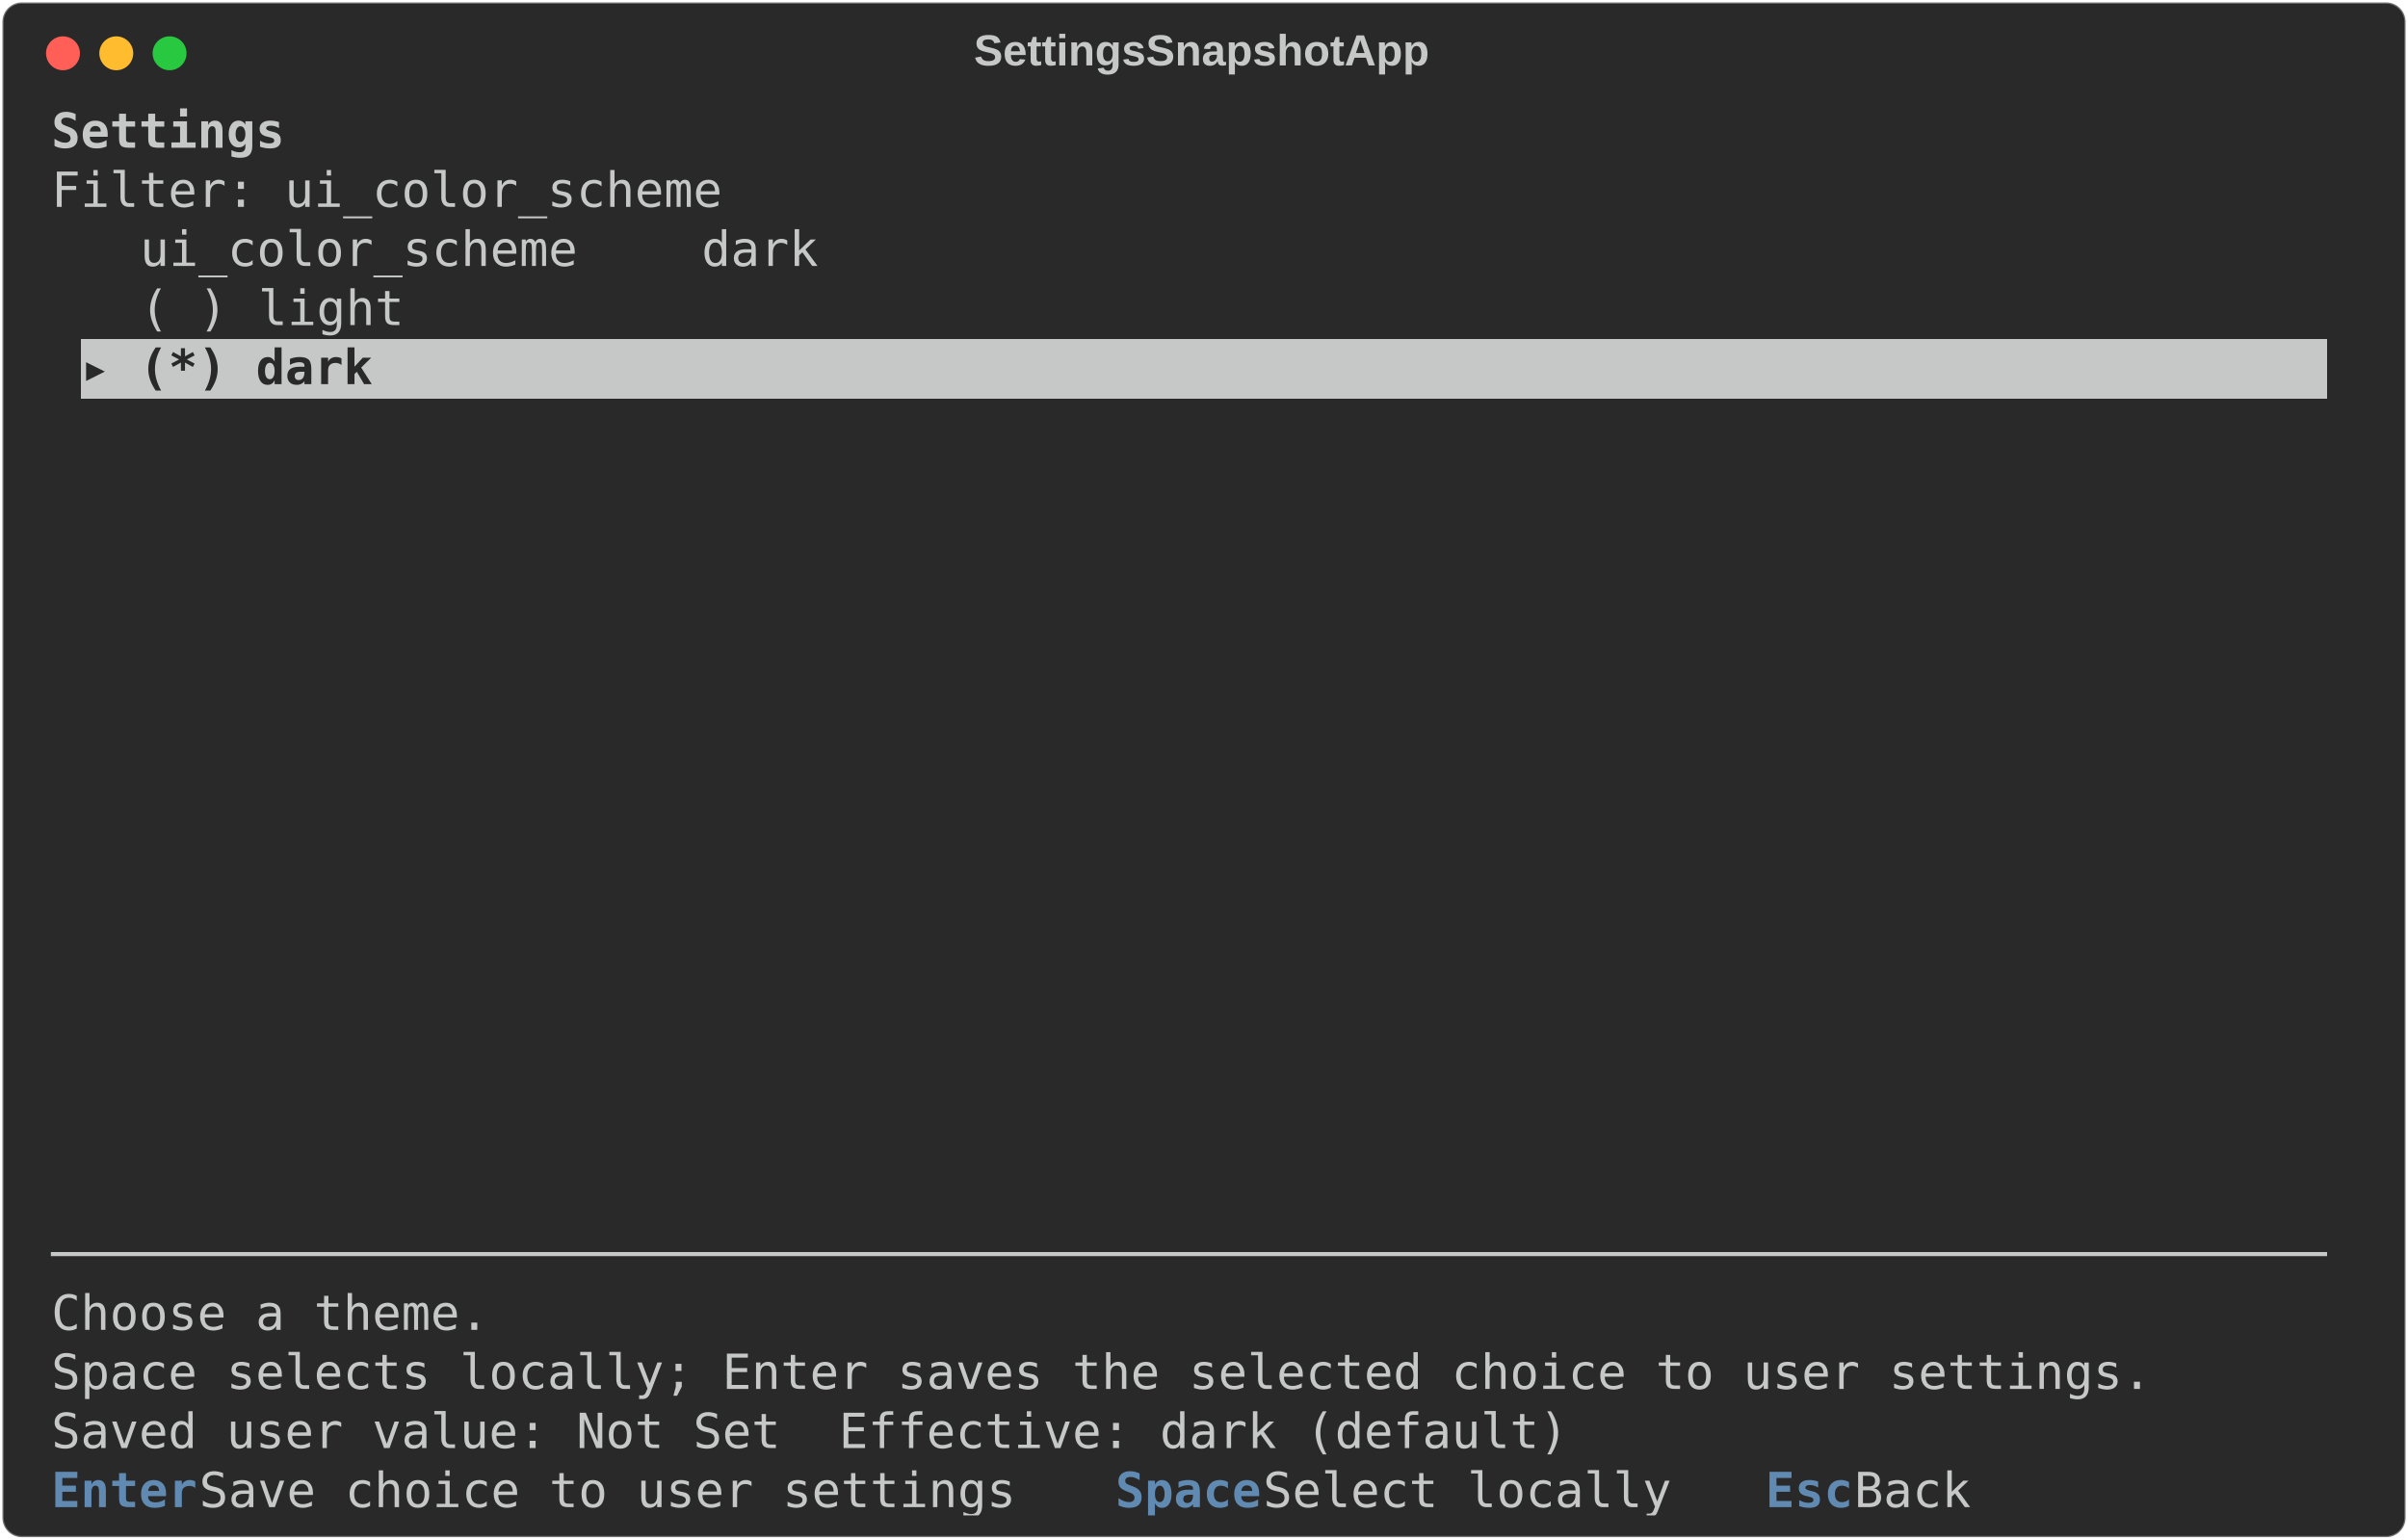
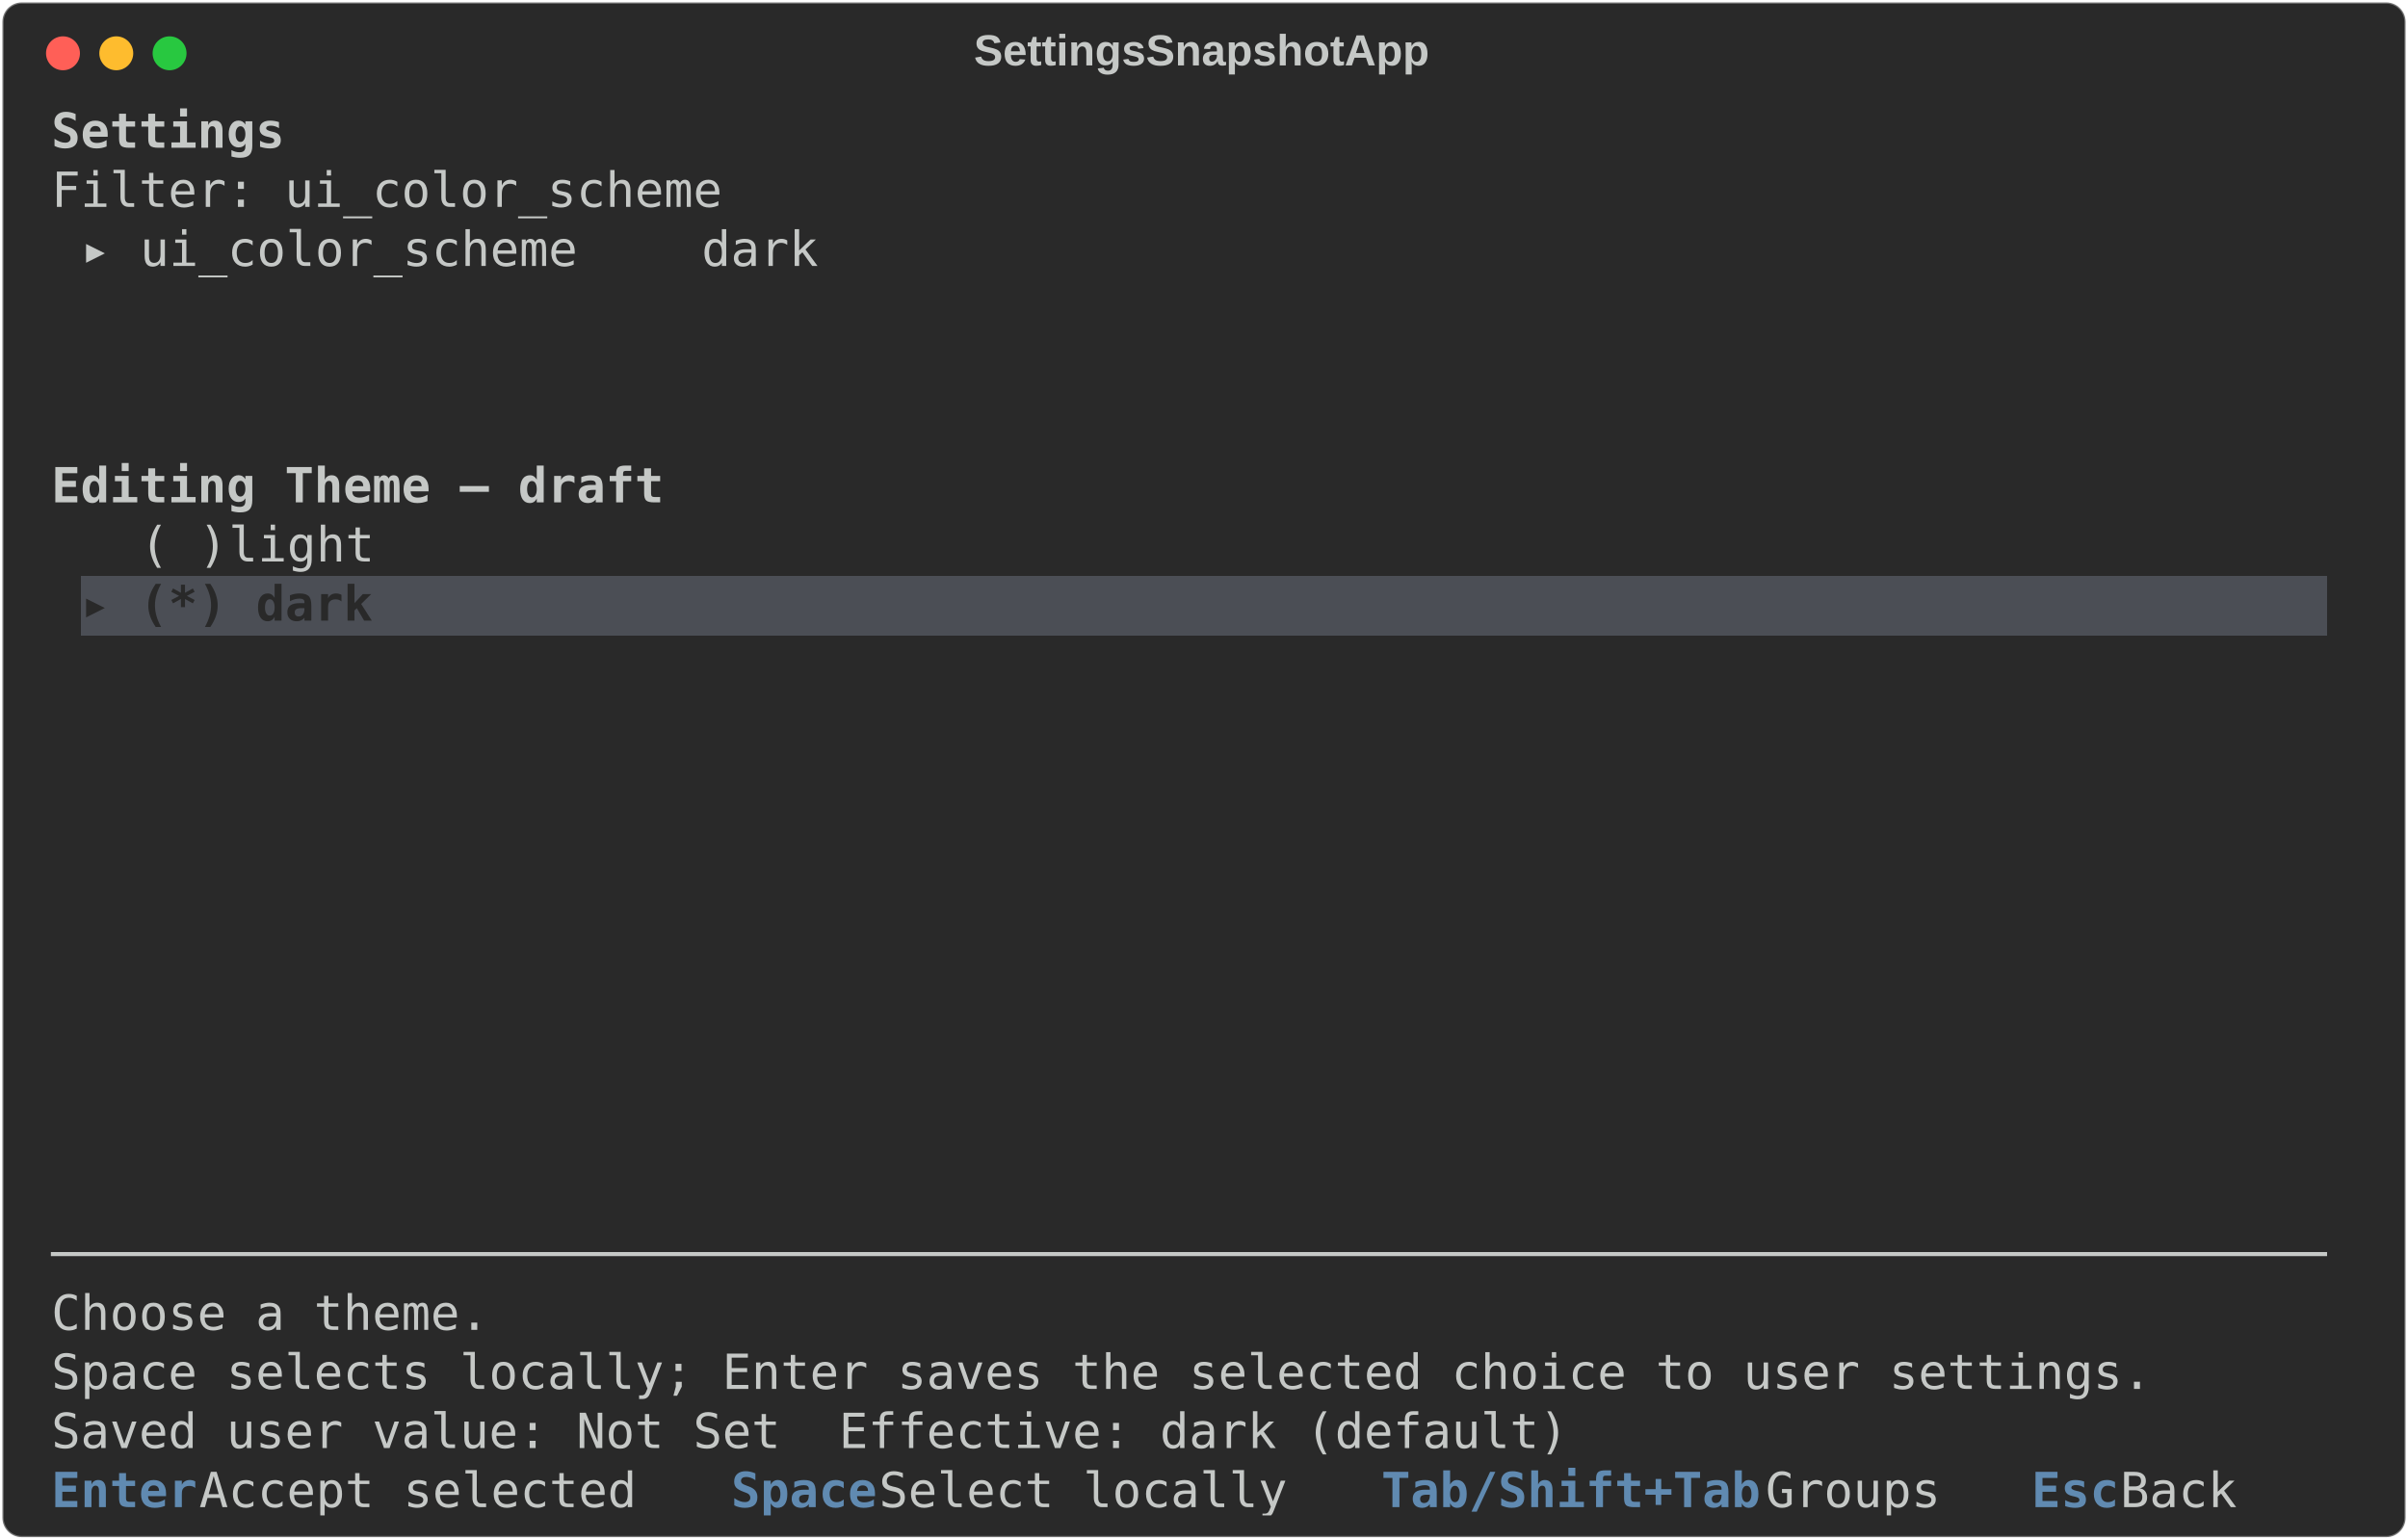
<svg xmlns="http://www.w3.org/2000/svg" class="rich-terminal" viewBox="0 0 994 635.6">
  <style>

    @font-face {
        font-family: "Fira Code";
        src: local("FiraCode-Regular"),
                url("https://cdnjs.cloudflare.com/ajax/libs/firacode/6.2.0/woff2/FiraCode-Regular.woff2") format("woff2"),
                url("https://cdnjs.cloudflare.com/ajax/libs/firacode/6.2.0/woff/FiraCode-Regular.woff") format("woff");
        font-style: normal;
        font-weight: 400;
    }
    @font-face {
        font-family: "Fira Code";
        src: local("FiraCode-Bold"),
                url("https://cdnjs.cloudflare.com/ajax/libs/firacode/6.2.0/woff2/FiraCode-Bold.woff2") format("woff2"),
                url("https://cdnjs.cloudflare.com/ajax/libs/firacode/6.2.0/woff/FiraCode-Bold.woff") format("woff");
        font-style: bold;
        font-weight: 700;
    }

    .terminal-matrix {
        font-family: Fira Code, monospace;
        font-size: 20px;
        line-height: 24.4px;
        font-variant-east-asian: full-width;
    }

    .terminal-title {
        font-size: 18px;
        font-weight: bold;
        font-family: arial;
    }

    .terminal-r1 { fill: #c5c8c6 }
.terminal-r2 { fill: #c5c8c6;font-weight: bold }
.terminal-r3 { fill: #608ab1;font-weight: bold }
.terminal-r4 { fill: #292929;font-weight: bold }
    </style>
  <defs>
    <clipPath id="terminal-clip-terminal">
      <rect x="0" y="0" width="975.0" height="584.6" />
    </clipPath>
    <clipPath id="terminal-line-0">
      <rect x="0" y="1.5" width="976" height="24.65" />
    </clipPath>
    <clipPath id="terminal-line-1">
      <rect x="0" y="25.9" width="976" height="24.65" />
    </clipPath>
    <clipPath id="terminal-line-2">
      <rect x="0" y="50.3" width="976" height="24.65" />
    </clipPath>
    <clipPath id="terminal-line-3">
      <rect x="0" y="74.7" width="976" height="24.65" />
    </clipPath>
    <clipPath id="terminal-line-4">
      <rect x="0" y="99.1" width="976" height="24.65" />
    </clipPath>
    <clipPath id="terminal-line-5">
      <rect x="0" y="123.5" width="976" height="24.65" />
    </clipPath>
    <clipPath id="terminal-line-6">
      <rect x="0" y="147.9" width="976" height="24.65" />
    </clipPath>
    <clipPath id="terminal-line-7">
      <rect x="0" y="172.3" width="976" height="24.65" />
    </clipPath>
    <clipPath id="terminal-line-8">
      <rect x="0" y="196.7" width="976" height="24.65" />
    </clipPath>
    <clipPath id="terminal-line-9">
      <rect x="0" y="221.1" width="976" height="24.65" />
    </clipPath>
    <clipPath id="terminal-line-10">
      <rect x="0" y="245.5" width="976" height="24.65" />
    </clipPath>
    <clipPath id="terminal-line-11">
      <rect x="0" y="269.9" width="976" height="24.65" />
    </clipPath>
    <clipPath id="terminal-line-12">
      <rect x="0" y="294.3" width="976" height="24.65" />
    </clipPath>
    <clipPath id="terminal-line-13">
      <rect x="0" y="318.7" width="976" height="24.65" />
    </clipPath>
    <clipPath id="terminal-line-14">
      <rect x="0" y="343.1" width="976" height="24.65" />
    </clipPath>
    <clipPath id="terminal-line-15">
      <rect x="0" y="367.5" width="976" height="24.65" />
    </clipPath>
    <clipPath id="terminal-line-16">
      <rect x="0" y="391.9" width="976" height="24.65" />
    </clipPath>
    <clipPath id="terminal-line-17">
      <rect x="0" y="416.3" width="976" height="24.65" />
    </clipPath>
    <clipPath id="terminal-line-18">
      <rect x="0" y="440.7" width="976" height="24.65" />
    </clipPath>
    <clipPath id="terminal-line-19">
      <rect x="0" y="465.1" width="976" height="24.65" />
    </clipPath>
    <clipPath id="terminal-line-20">
      <rect x="0" y="489.5" width="976" height="24.65" />
    </clipPath>
    <clipPath id="terminal-line-21">
      <rect x="0" y="513.9" width="976" height="24.65" />
    </clipPath>
    <clipPath id="terminal-line-22">
      <rect x="0" y="538.3" width="976" height="24.65" />
    </clipPath>
  </defs>
  <rect fill="#292929" stroke="rgba(255,255,255,0.35)" stroke-width="1" x="1" y="1" width="992" height="633.6" rx="8" />
  <text class="terminal-title" fill="#c5c8c6" text-anchor="middle" x="496" y="27">SettingsSnapshotApp</text>
  <g transform="translate(26,22)">
    <circle cx="0" cy="0" r="7" fill="#ff5f57" />
    <circle cx="22" cy="0" r="7" fill="#febc2e" />
    <circle cx="44" cy="0" r="7" fill="#28c840" />
  </g>
  <g transform="translate(9, 41)" clip-path="url(#terminal-clip-terminal)">
-     <rect fill="#c5c8c6" x="24.4" y="99.1" width="927.2" height="24.65" shape-rendering="crispEdges" />
+     <rect fill="#4b4e55" x="24.4" y="196.7" width="927.2" height="24.65" shape-rendering="crispEdges" />
    <g class="terminal-matrix">
      <text class="terminal-r2" x="12.2" y="20" textLength="97.6" clip-path="url(#terminal-line-0)">Settings</text>
      <text class="terminal-r1" x="976" y="20" textLength="12.2" clip-path="url(#terminal-line-0)">
</text>
      <text class="terminal-r1" x="12.2" y="44.4" textLength="280.6" clip-path="url(#terminal-line-1)">Filter: ui_color_scheme</text>
      <text class="terminal-r1" x="976" y="44.4" textLength="12.2" clip-path="url(#terminal-line-1)">
</text>
+       <text class="terminal-r1" x="24.4" y="68.8" textLength="24.4" clip-path="url(#terminal-line-2)">▸ </text>
      <text class="terminal-r1" x="48.8" y="68.8" textLength="231.8" clip-path="url(#terminal-line-2)">ui_color_scheme    </text>
      <text class="terminal-r1" x="280.6" y="68.8" textLength="48.8" clip-path="url(#terminal-line-2)">dark</text>
      <text class="terminal-r1" x="976" y="68.8" textLength="12.2" clip-path="url(#terminal-line-2)">
</text>
-       <text class="terminal-r1" x="48.8" y="93.2" textLength="36.6" clip-path="url(#terminal-line-3)">( )</text>
-       <text class="terminal-r1" x="97.6" y="93.2" textLength="61" clip-path="url(#terminal-line-3)">light</text>
      <text class="terminal-r1" x="976" y="93.2" textLength="12.2" clip-path="url(#terminal-line-3)">
</text>
-       <text class="terminal-r4" x="24.4" y="117.6" textLength="927.2" clip-path="url(#terminal-line-4)">▸ (*) dark                                                                  </text>
      <text class="terminal-r1" x="976" y="117.6" textLength="12.2" clip-path="url(#terminal-line-4)">
</text>
      <text class="terminal-r1" x="976" y="142" textLength="12.2" clip-path="url(#terminal-line-5)">
</text>
+       <text class="terminal-r2" x="12.2" y="166.4" textLength="256.2" clip-path="url(#terminal-line-6)">Editing Theme — draft</text>
      <text class="terminal-r1" x="976" y="166.4" textLength="12.2" clip-path="url(#terminal-line-6)">
</text>
+       <text class="terminal-r1" x="48.8" y="190.8" textLength="36.6" clip-path="url(#terminal-line-7)">( )</text>
+       <text class="terminal-r1" x="85.4" y="190.8" textLength="73.2" clip-path="url(#terminal-line-7)"> light</text>
      <text class="terminal-r1" x="976" y="190.8" textLength="12.2" clip-path="url(#terminal-line-7)">
</text>
+       <text class="terminal-r4" x="24.4" y="215.2" textLength="927.2" clip-path="url(#terminal-line-8)">▸ (*) dark                                                                  </text>
      <text class="terminal-r1" x="976" y="215.2" textLength="12.2" clip-path="url(#terminal-line-8)">
</text>
      <text class="terminal-r1" x="976" y="239.6" textLength="12.2" clip-path="url(#terminal-line-9)">
</text>
      <text class="terminal-r1" x="976" y="264" textLength="12.2" clip-path="url(#terminal-line-10)">
</text>
      <text class="terminal-r1" x="976" y="288.4" textLength="12.2" clip-path="url(#terminal-line-11)">
</text>
      <text class="terminal-r1" x="976" y="312.8" textLength="12.2" clip-path="url(#terminal-line-12)">
</text>
      <text class="terminal-r1" x="976" y="337.2" textLength="12.2" clip-path="url(#terminal-line-13)">
</text>
      <text class="terminal-r1" x="976" y="361.6" textLength="12.2" clip-path="url(#terminal-line-14)">
</text>
      <text class="terminal-r1" x="976" y="386" textLength="12.2" clip-path="url(#terminal-line-15)">
</text>
      <text class="terminal-r1" x="976" y="410.4" textLength="12.2" clip-path="url(#terminal-line-16)">
</text>
      <text class="terminal-r1" x="976" y="434.8" textLength="12.2" clip-path="url(#terminal-line-17)">
</text>
      <text class="terminal-r1" x="976" y="459.2" textLength="12.2" clip-path="url(#terminal-line-18)">
</text>
      <text class="terminal-r1" x="12.2" y="483.6" textLength="951.6" clip-path="url(#terminal-line-19)">──────────────────────────────────────────────────────────────────────────────</text>
      <text class="terminal-r1" x="976" y="483.6" textLength="12.2" clip-path="url(#terminal-line-19)">
</text>
      <text class="terminal-r1" x="12.2" y="508" textLength="183" clip-path="url(#terminal-line-20)">Choose a theme.</text>
      <text class="terminal-r1" x="976" y="508" textLength="12.2" clip-path="url(#terminal-line-20)">
</text>
      <text class="terminal-r1" x="12.2" y="532.4" textLength="878.4" clip-path="url(#terminal-line-21)">Space selects locally; Enter saves the selected choice to user settings.</text>
      <text class="terminal-r1" x="976" y="532.4" textLength="12.2" clip-path="url(#terminal-line-21)">
</text>
      <text class="terminal-r1" x="12.2" y="556.8" textLength="634.4" clip-path="url(#terminal-line-22)">Saved user value: Not Set  Effective: dark (default)</text>
      <text class="terminal-r1" x="976" y="556.8" textLength="12.2" clip-path="url(#terminal-line-22)">
</text>
      <text class="terminal-r3" x="12.2" y="581.2" textLength="61" clip-path="url(#terminal-line-23)">Enter</text>
-       <text class="terminal-r1" x="73.2" y="581.2" textLength="378.2" clip-path="url(#terminal-line-23)"> Save choice to user settings  </text>
-       <text class="terminal-r3" x="451.4" y="581.2" textLength="61" clip-path="url(#terminal-line-23)">Space</text>
-       <text class="terminal-r1" x="512.4" y="581.2" textLength="207.4" clip-path="url(#terminal-line-23)"> Select locally  </text>
-       <text class="terminal-r3" x="719.8" y="581.2" textLength="36.6" clip-path="url(#terminal-line-23)">Esc</text>
-       <text class="terminal-r1" x="756.4" y="581.2" textLength="61" clip-path="url(#terminal-line-23)"> Back</text>
+       <text class="terminal-r1" x="73.2" y="581.2" textLength="219.6" clip-path="url(#terminal-line-23)"> Accept selected  </text>
+       <text class="terminal-r3" x="292.8" y="581.2" textLength="61" clip-path="url(#terminal-line-23)">Space</text>
+       <text class="terminal-r1" x="353.8" y="581.2" textLength="207.4" clip-path="url(#terminal-line-23)"> Select locally  </text>
+       <text class="terminal-r3" x="561.2" y="581.2" textLength="158.6" clip-path="url(#terminal-line-23)">Tab/Shift+Tab</text>
+       <text class="terminal-r1" x="719.8" y="581.2" textLength="109.8" clip-path="url(#terminal-line-23)"> Groups  </text>
+       <text class="terminal-r3" x="829.6" y="581.2" textLength="36.6" clip-path="url(#terminal-line-23)">Esc</text>
+       <text class="terminal-r1" x="866.2" y="581.2" textLength="61" clip-path="url(#terminal-line-23)"> Back</text>
    </g>
  </g>
</svg>
